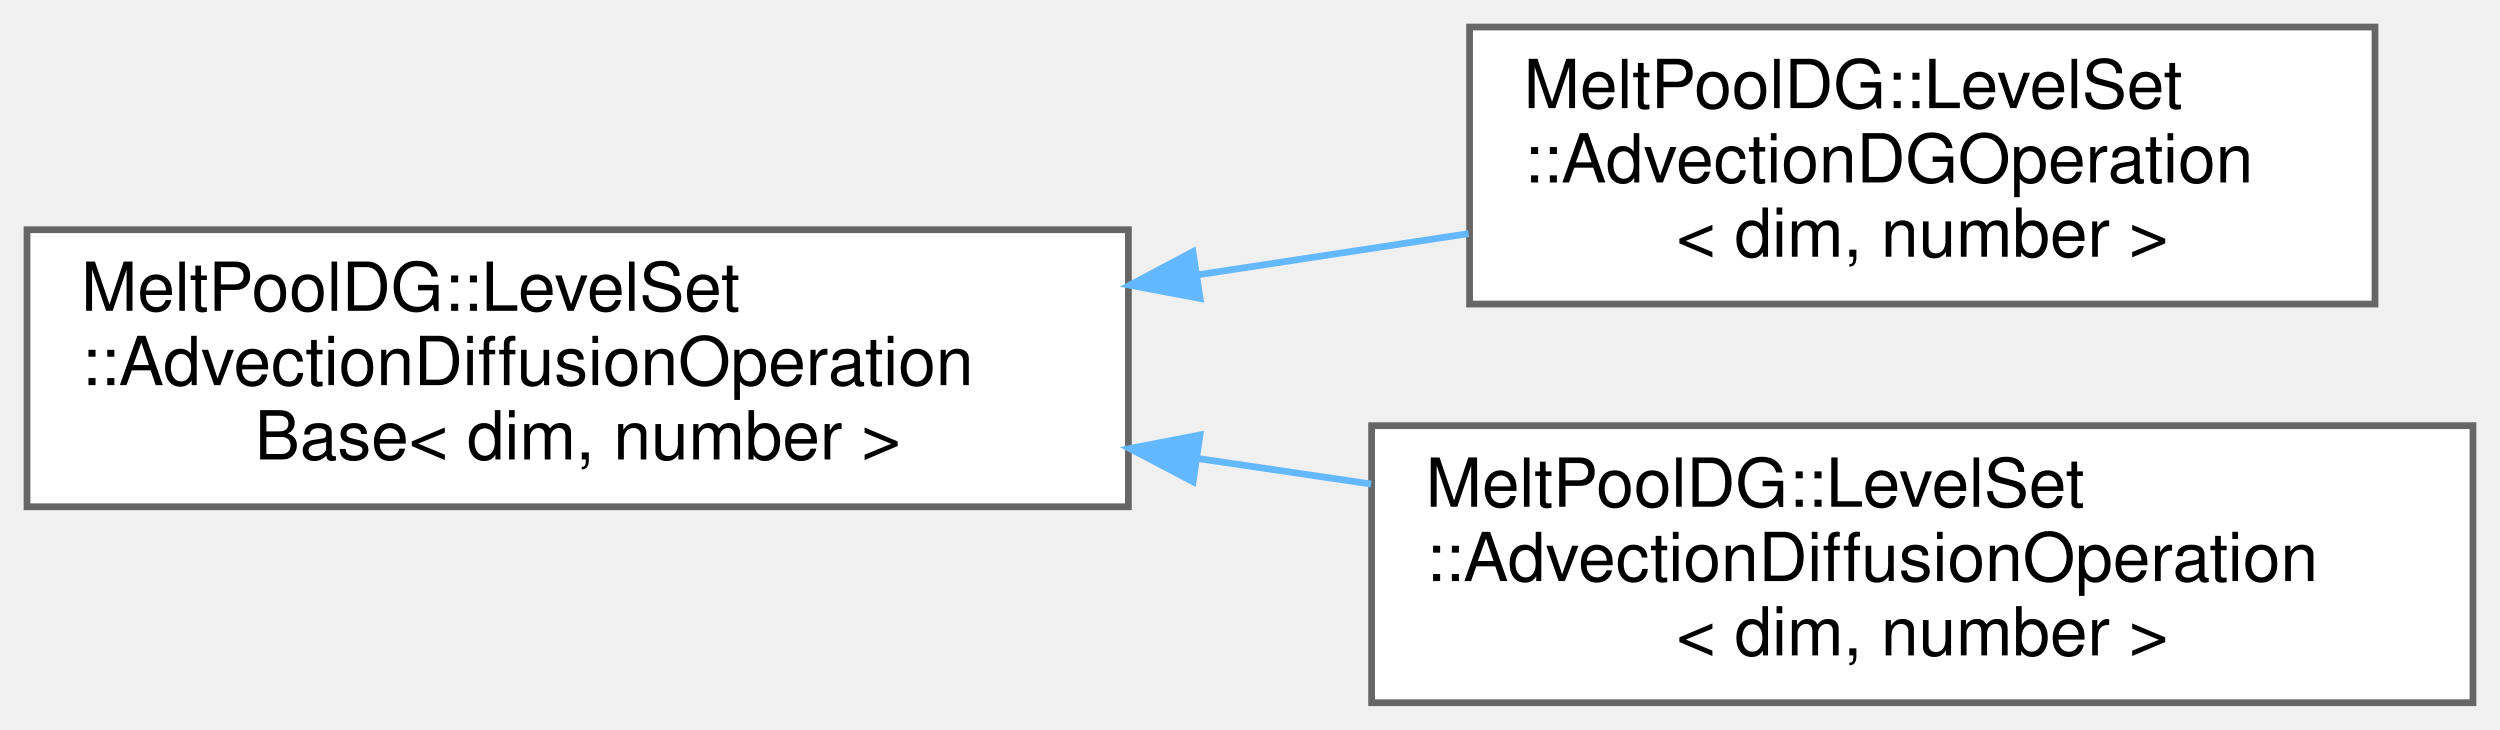
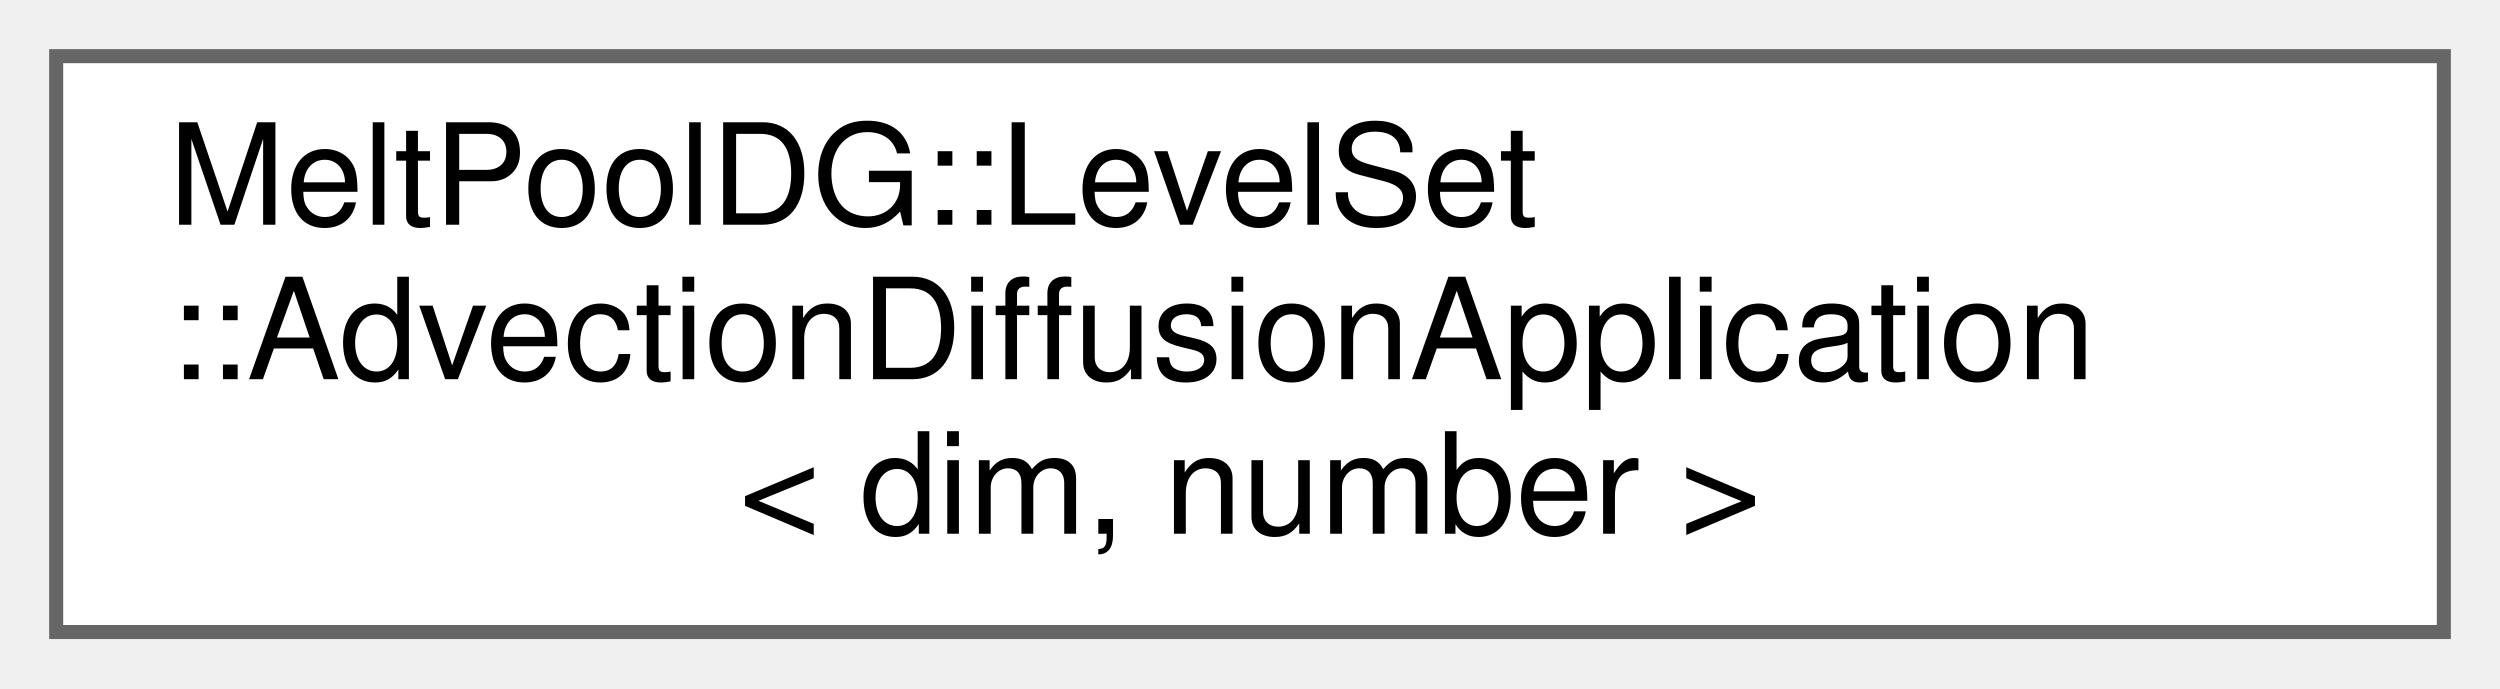
- <svg xmlns="http://www.w3.org/2000/svg" xmlns:xlink="http://www.w3.org/1999/xlink" width="370pt" height="108pt" viewBox="0.00 0.00 370.00 108.00">
-   <g id="graph0" class="graph" transform="scale(1 1) rotate(0) translate(4 104)">
+ <svg xmlns="http://www.w3.org/2000/svg" xmlns:xlink="http://www.w3.org/1999/xlink" width="178pt" height="49pt" viewBox="0.00 0.00 178.00 49.00">
+   <g id="graph0" class="graph" transform="scale(1 1) rotate(0) translate(4 45)">
    <g id="Node000000" class="node">
      <g id="a_Node000000">
-         <a xlink:href="classMeltPoolDG_1_1LevelSet_1_1AdvectionDiffusionOperationBase.html" target="_top" xlink:title=" ">
-           <polygon fill="white" stroke="#666666" points="163,-70 0,-70 0,-29 163,-29 163,-70" />
-           <text text-anchor="start" x="8" y="-58" font-family="Helvetica,sans-Serif" font-size="10.00">MeltPoolDG::LevelSet</text>
-           <text text-anchor="start" x="8" y="-47" font-family="Helvetica,sans-Serif" font-size="10.00">::AdvectionDiffusionOperation</text>
-           <text text-anchor="middle" x="81.5" y="-36" font-family="Helvetica,sans-Serif" font-size="10.00">Base&lt; dim, number &gt;</text>
-         </a>
-       </g>
-     </g>
-     <g id="Node000001" class="node">
-       <g id="a_Node000001">
-         <a xlink:href="classMeltPoolDG_1_1LevelSet_1_1AdvectionDGOperation.html" target="_top" xlink:title=" ">
-           <polygon fill="white" stroke="#666666" points="347.5,-100 213.5,-100 213.5,-59 347.5,-59 347.5,-100" />
-           <text text-anchor="start" x="221.5" y="-88" font-family="Helvetica,sans-Serif" font-size="10.00">MeltPoolDG::LevelSet</text>
-           <text text-anchor="start" x="221.5" y="-77" font-family="Helvetica,sans-Serif" font-size="10.00">::AdvectionDGOperation</text>
-           <text text-anchor="middle" x="280.5" y="-66" font-family="Helvetica,sans-Serif" font-size="10.00">&lt; dim, number &gt;</text>
-         </a>
-       </g>
-     </g>
-     <g id="edge130_Node000000_Node000001" class="edge">
-       <g id="a_edge130_Node000000_Node000001">
-         <a xlink:title=" ">
-           <path fill="none" stroke="#63b8ff" d="M173.43,-63.35C186.89,-65.4 200.53,-67.47 213.36,-69.43" />
-           <polygon fill="#63b8ff" stroke="#63b8ff" points="173.61,-59.83 163.2,-61.79 172.55,-66.75 173.61,-59.83" />
-         </a>
-       </g>
-     </g>
-     <g id="Node000002" class="node">
-       <g id="a_Node000002">
-         <a xlink:href="classMeltPoolDG_1_1LevelSet_1_1AdvectionDiffusionOperation.html" target="_top" xlink:title=" ">
-           <polygon fill="white" stroke="#666666" points="362,-41 199,-41 199,0 362,0 362,-41" />
-           <text text-anchor="start" x="207" y="-29" font-family="Helvetica,sans-Serif" font-size="10.00">MeltPoolDG::LevelSet</text>
-           <text text-anchor="start" x="207" y="-18" font-family="Helvetica,sans-Serif" font-size="10.00">::AdvectionDiffusionOperation</text>
-           <text text-anchor="middle" x="280.5" y="-7" font-family="Helvetica,sans-Serif" font-size="10.00">&lt; dim, number &gt;</text>
-         </a>
-       </g>
-     </g>
-     <g id="edge131_Node000000_Node000002" class="edge">
-       <g id="a_edge131_Node000000_Node000002">
-         <a xlink:title=" ">
-           <path fill="none" stroke="#63b8ff" d="M173.22,-36.15C181.8,-34.88 190.45,-33.61 198.93,-32.36" />
-           <polygon fill="#63b8ff" stroke="#63b8ff" points="172.58,-32.7 163.2,-37.62 173.6,-39.63 172.58,-32.7" />
+         <a xlink:href="classMeltPoolDG_1_1LevelSet_1_1AdvectionDiffusionApplication.html" target="_top" xlink:title=" ">
+           <polygon fill="white" stroke="#666666" points="170,-41 0,-41 0,0 170,0 170,-41" />
+           <text text-anchor="start" x="8" y="-29" font-family="Helvetica,sans-Serif" font-size="10.00">MeltPoolDG::LevelSet</text>
+           <text text-anchor="start" x="8" y="-18" font-family="Helvetica,sans-Serif" font-size="10.00">::AdvectionDiffusionApplication</text>
+           <text text-anchor="middle" x="85" y="-7" font-family="Helvetica,sans-Serif" font-size="10.00">&lt; dim, number &gt;</text>
        </a>
      </g>
    </g>
  </g>
</svg>
